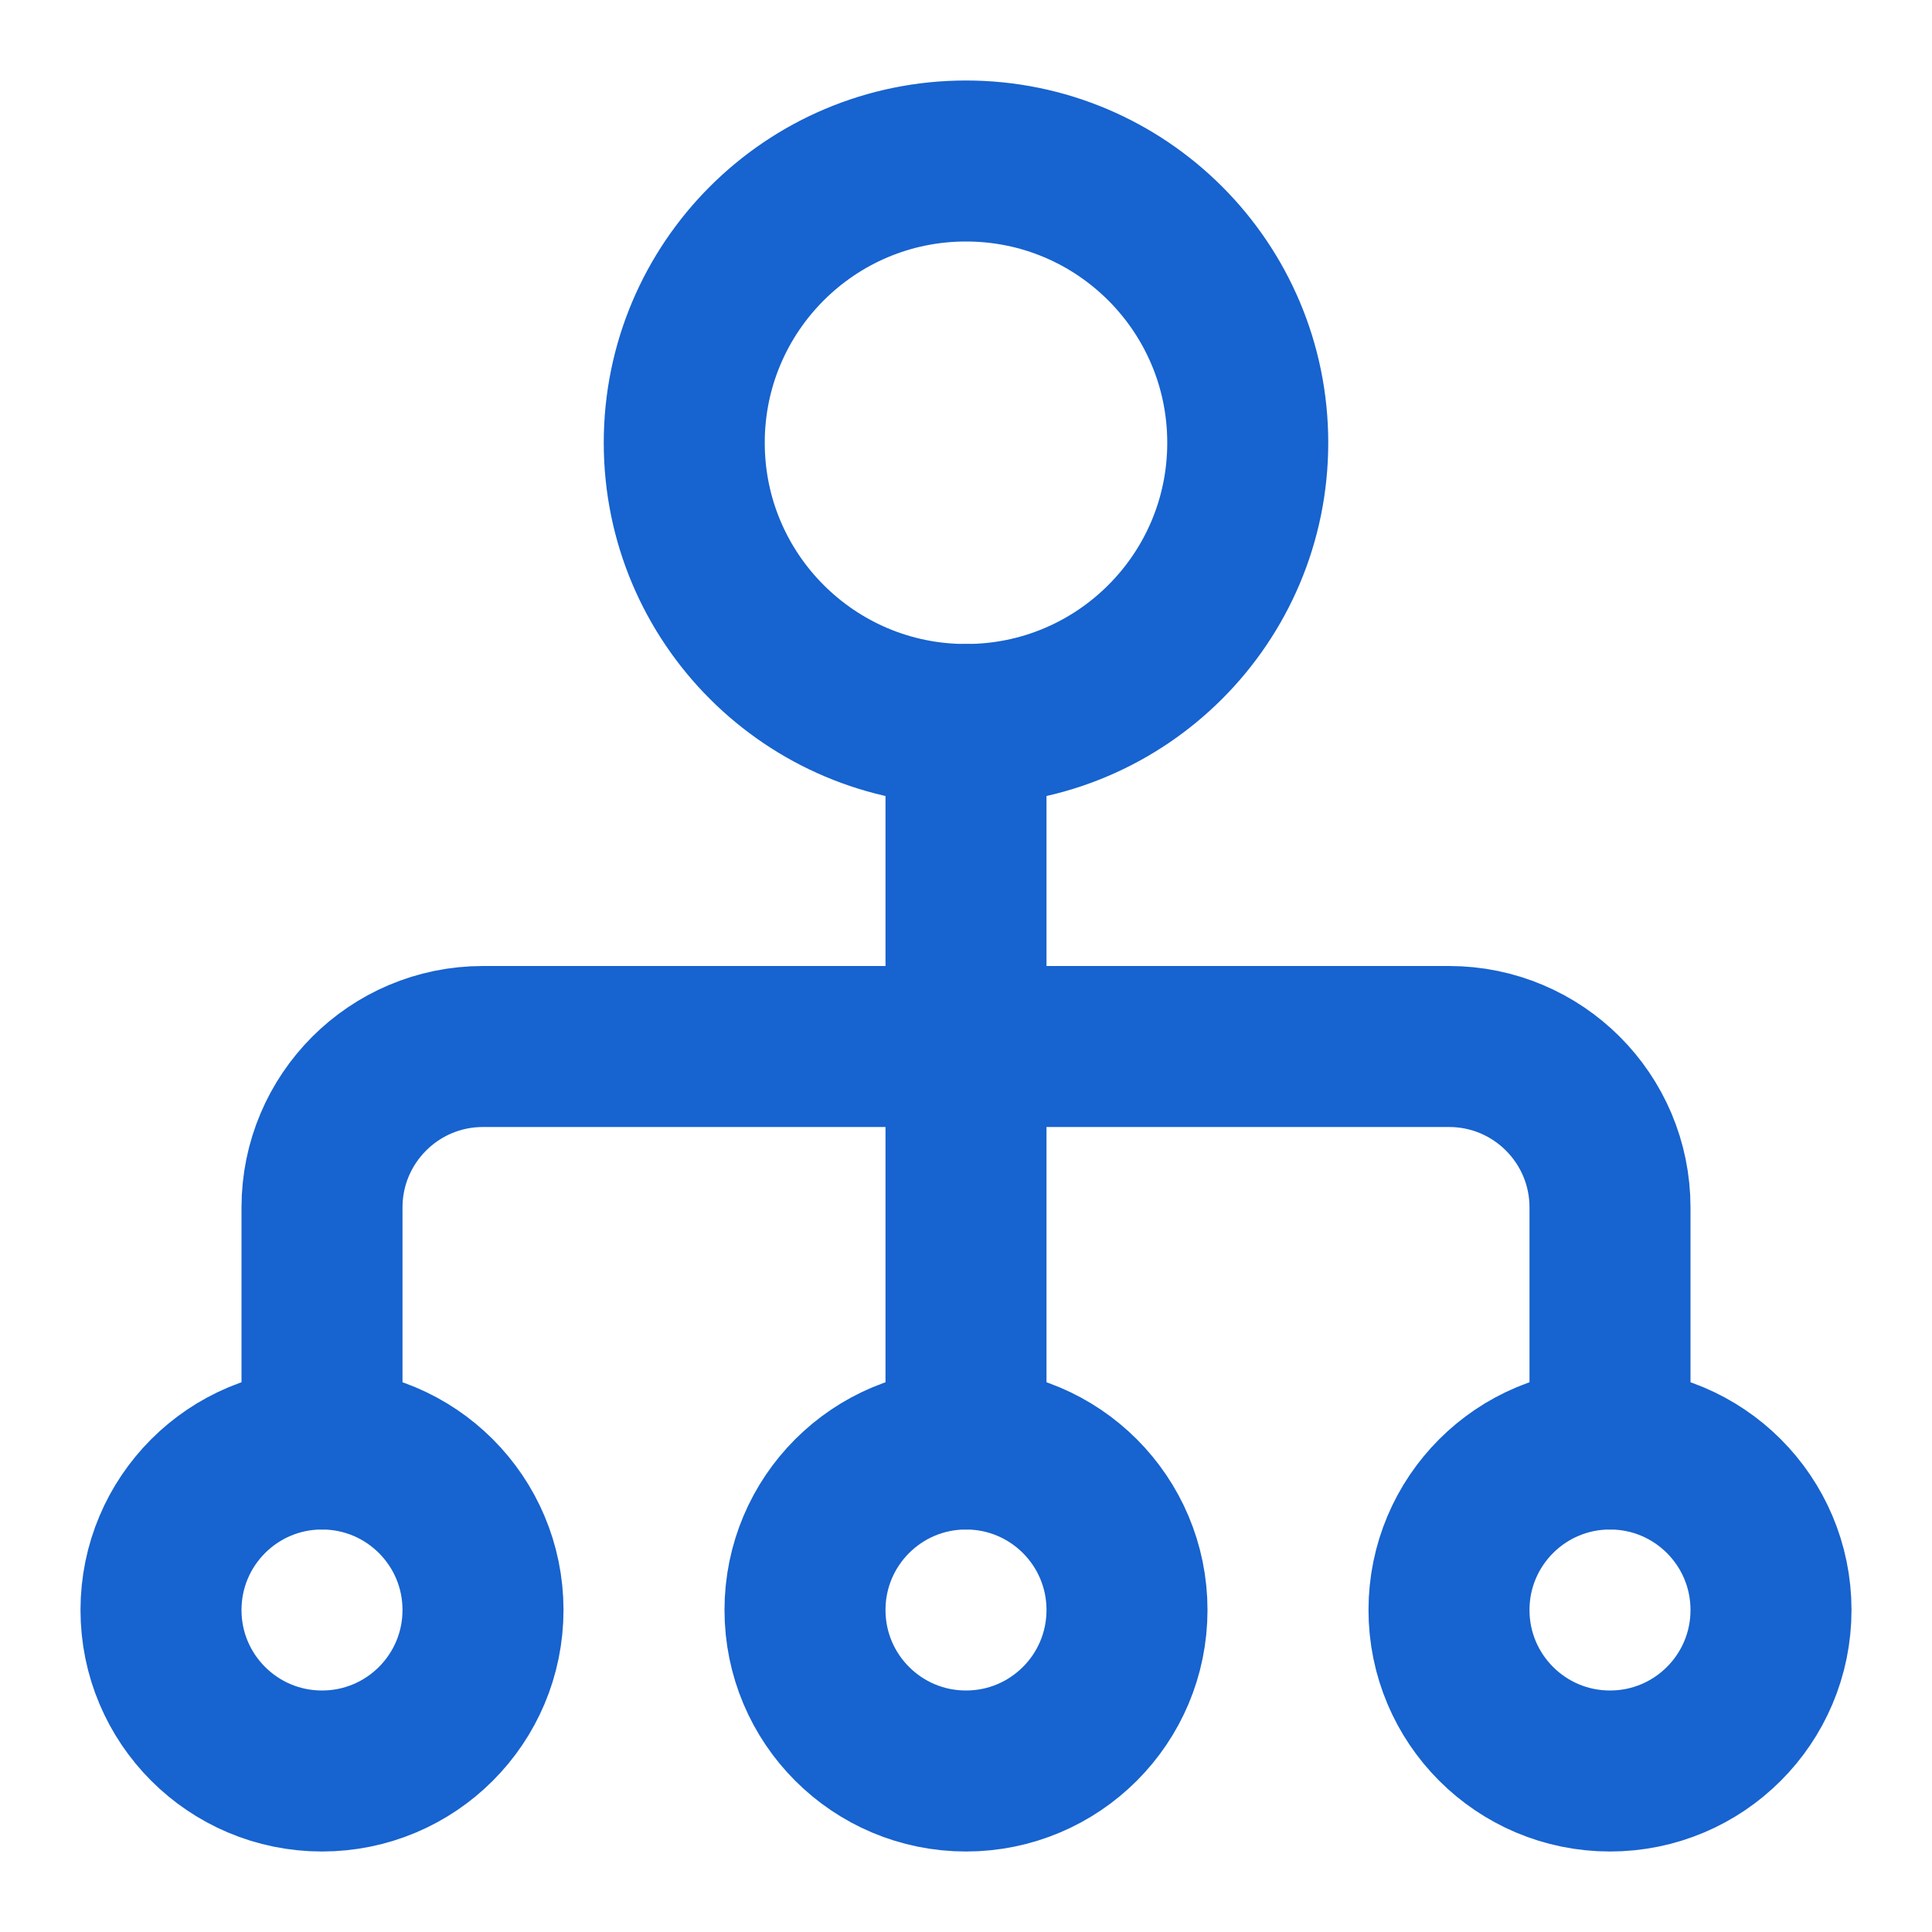
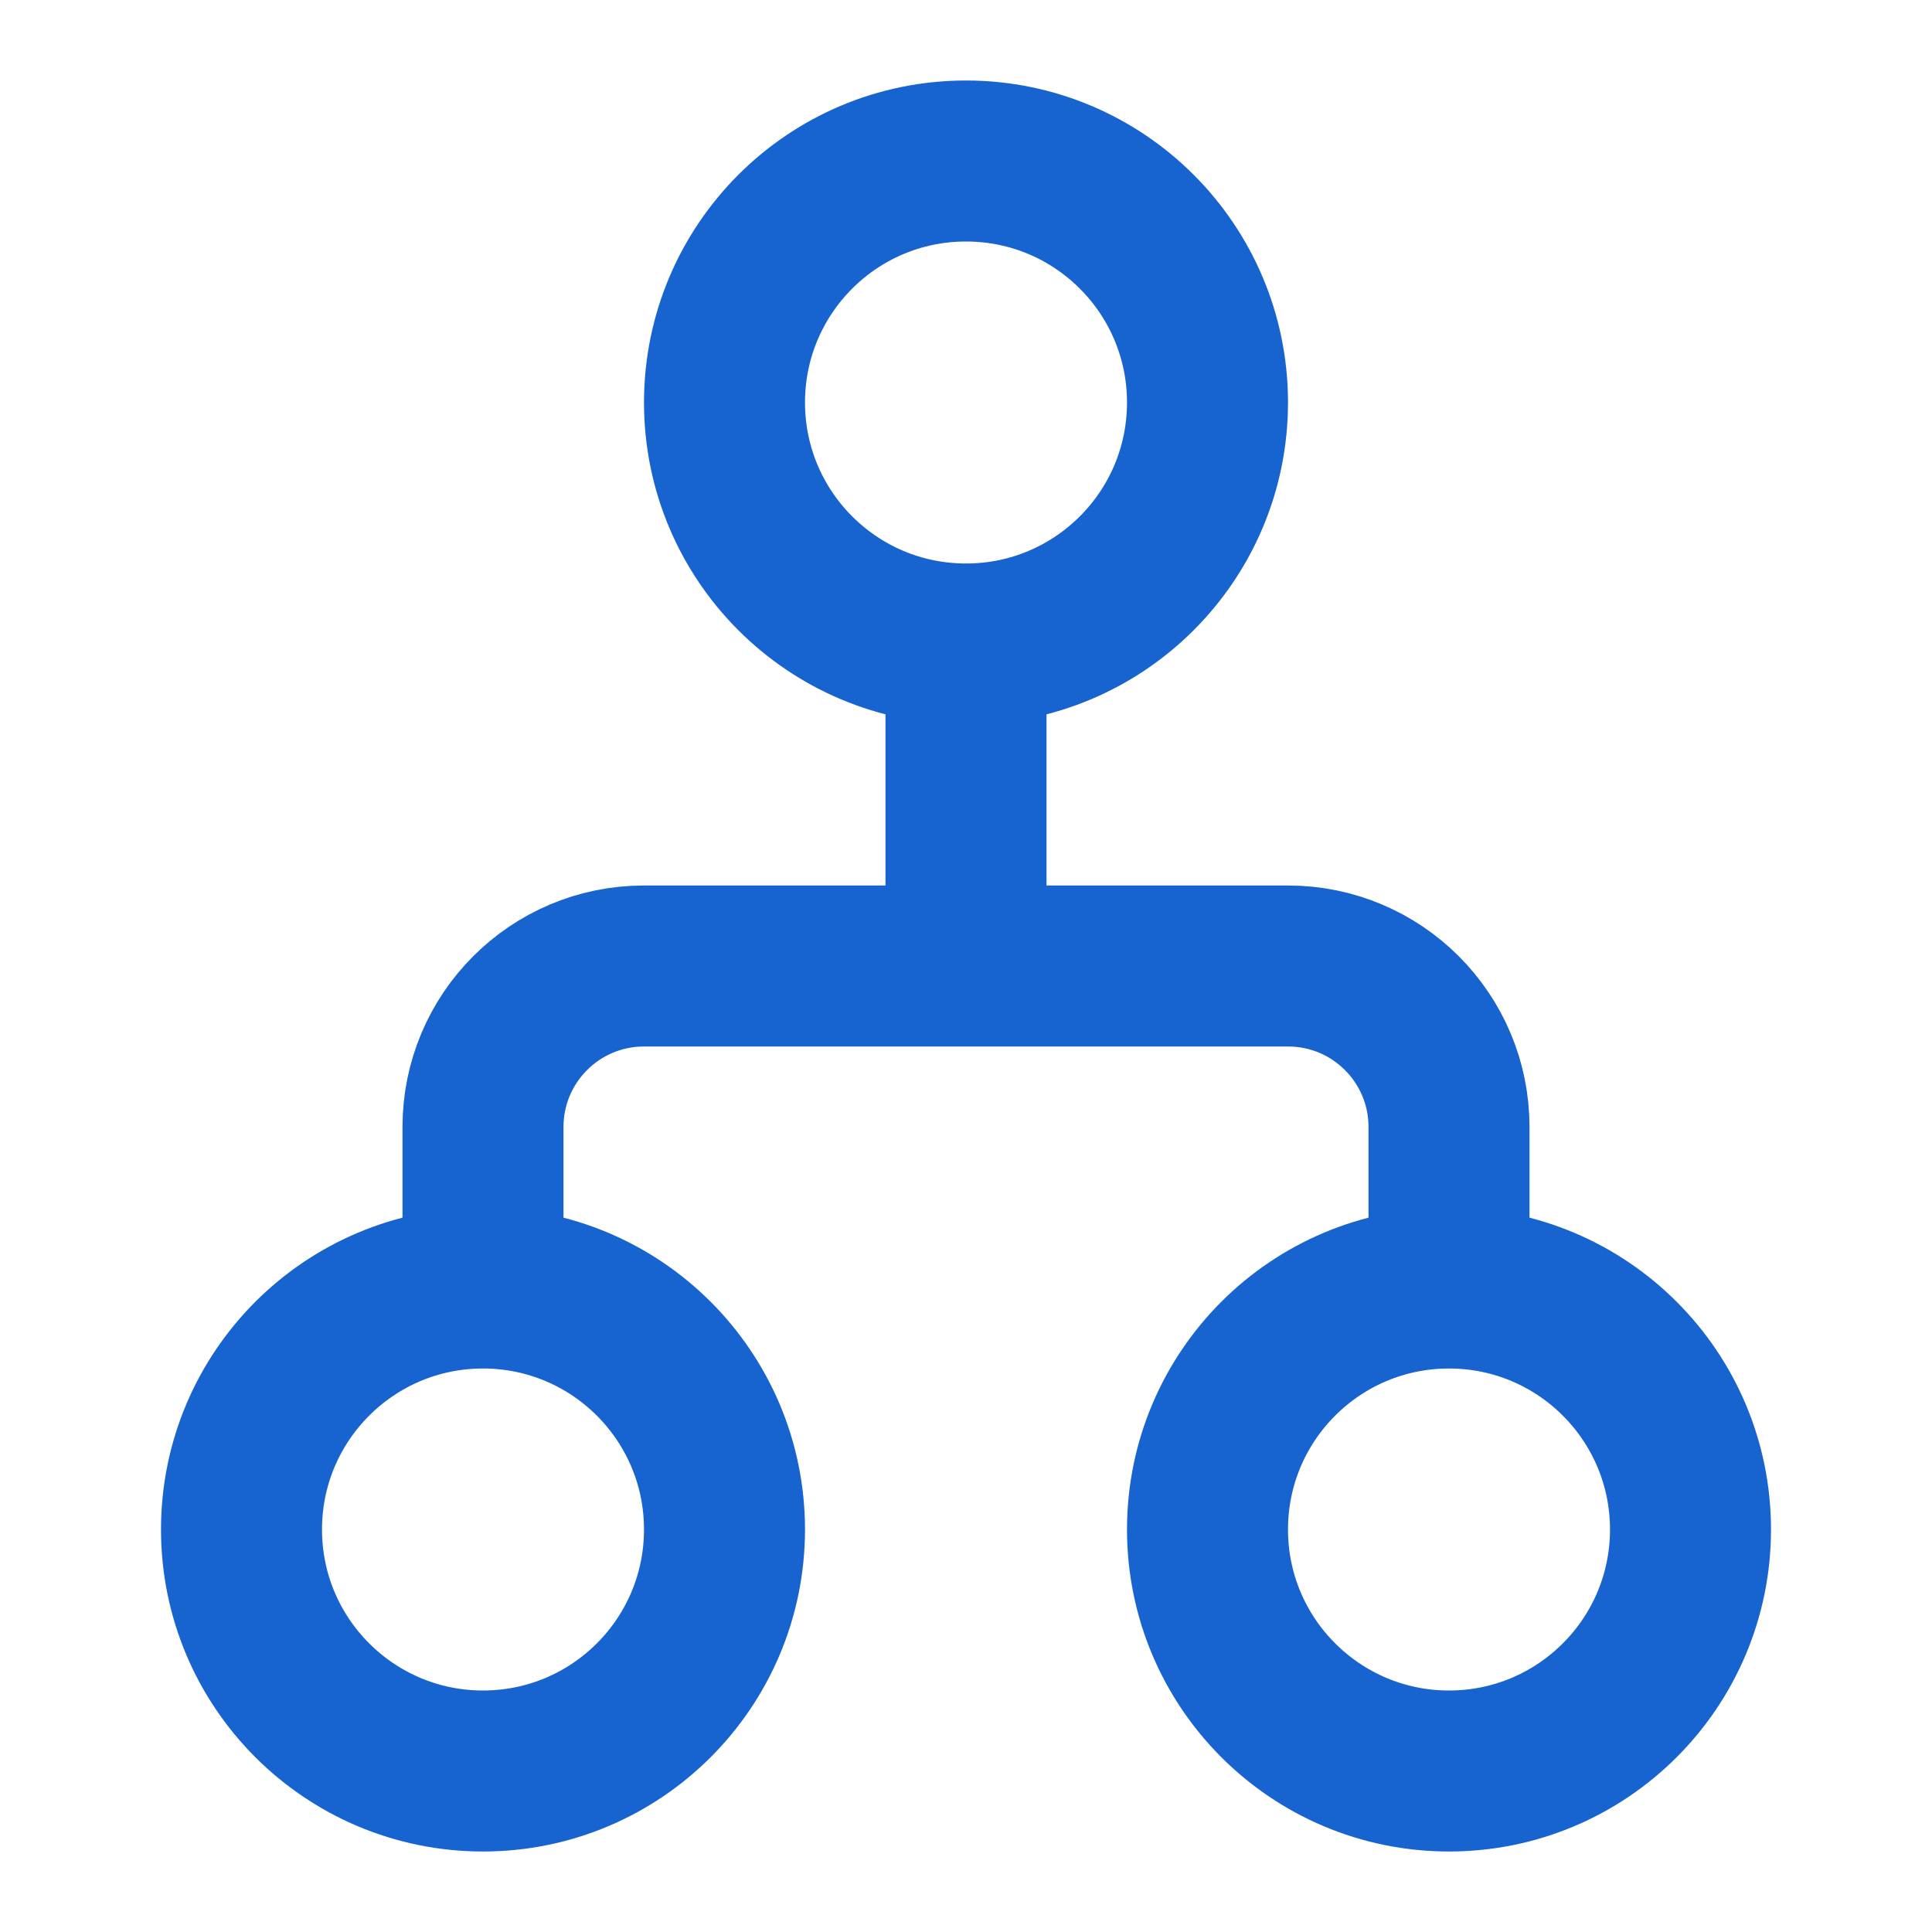
<svg xmlns="http://www.w3.org/2000/svg" fill="none" viewBox="0 0 24 24">
  <g stroke="#1763cf" stroke-linecap="round" stroke-linejoin="round" stroke-width="2">
-     <path d="M12 2c1.933 0 3.5 1.567 3.5 3.5S13.933 9 12 9 8.5 7.433 8.5 5.5 10.067 2 12 2M4 18c1.105 0 2 .895 2 2s-.895 2-2 2-2-.895-2-2 .895-2 2-2M20 18c1.105 0 2 .895 2 2s-.895 2-2 2-2-.895-2-2 .895-2 2-2M12 18c1.105 0 2 .895 2 2s-.895 2-2 2-2-.895-2-2 .895-2 2-2" />
-     <path d="M20 18v-3c0-1.105-.895-2-2-2L12 13m-8 5v-3c0-1.104.895-2 2-2h6m0 5v-5M12 12V9" />
+     <path d="M9 19c0-1.657-1.343-3-3-3s-3 1.343-3 3 1.343 3 3 3 3-1.343 3-3M21 19c0-1.657-1.343-3-3-3s-3 1.343-3 3 1.343 3 3 3 3-1.343 3-3M12 12V8M15 5c0-1.657-1.343-3-3-3S9 3.343 9 5s1.343 3 3 3 3-1.343 3-3M6 16v-2c0-1.105.895-2 2-2h8c1.105 0 2 .895 2 2v2" />
  </g>
</svg>
